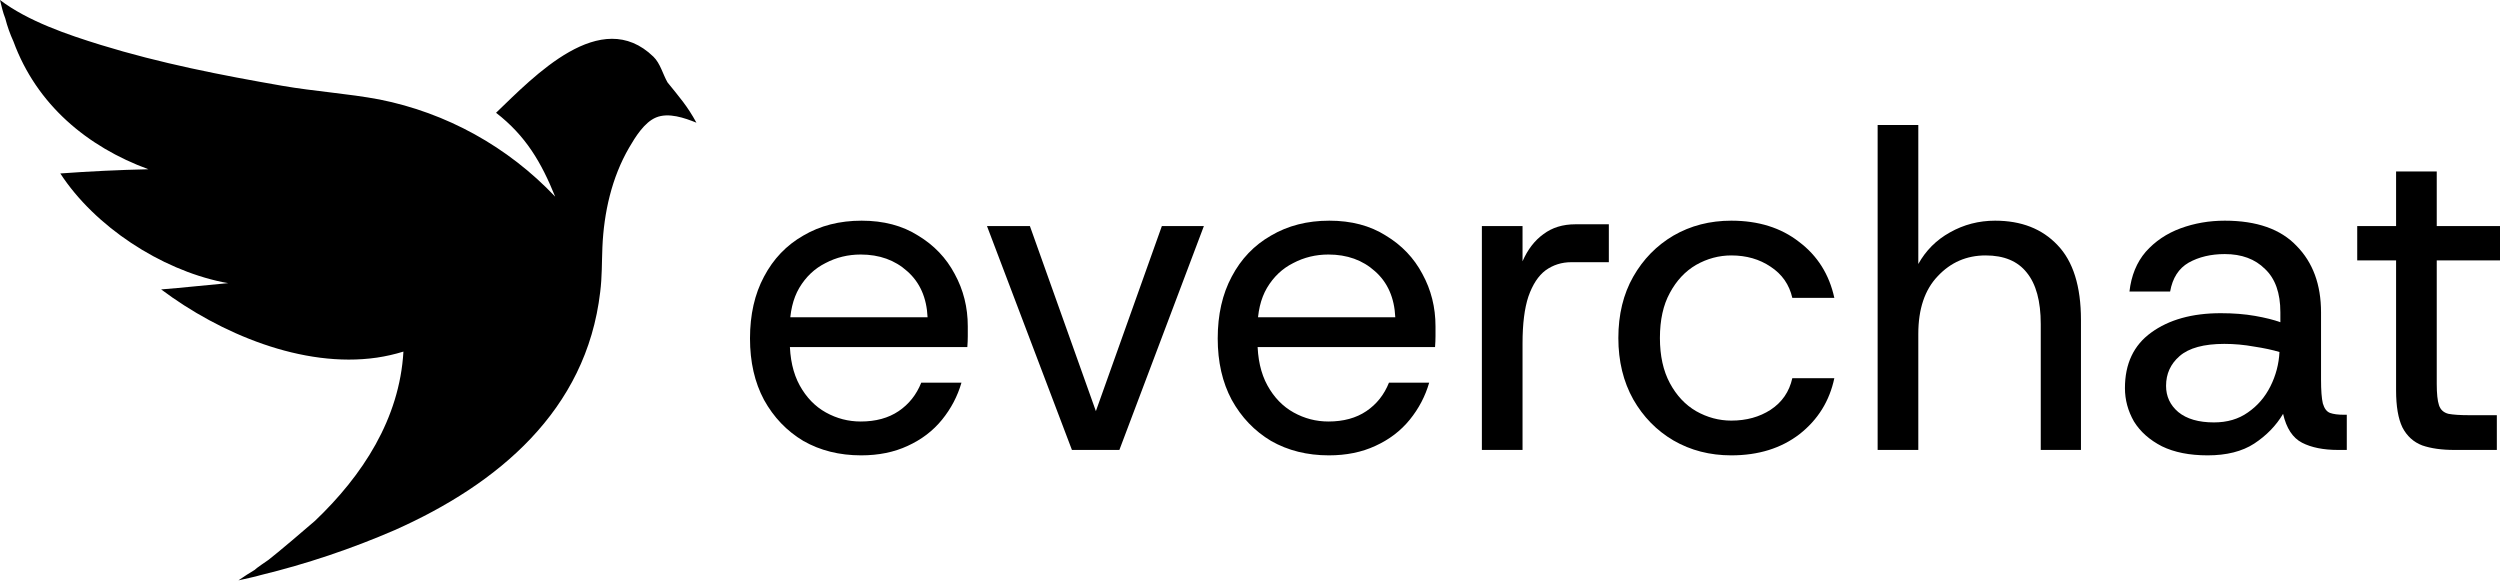
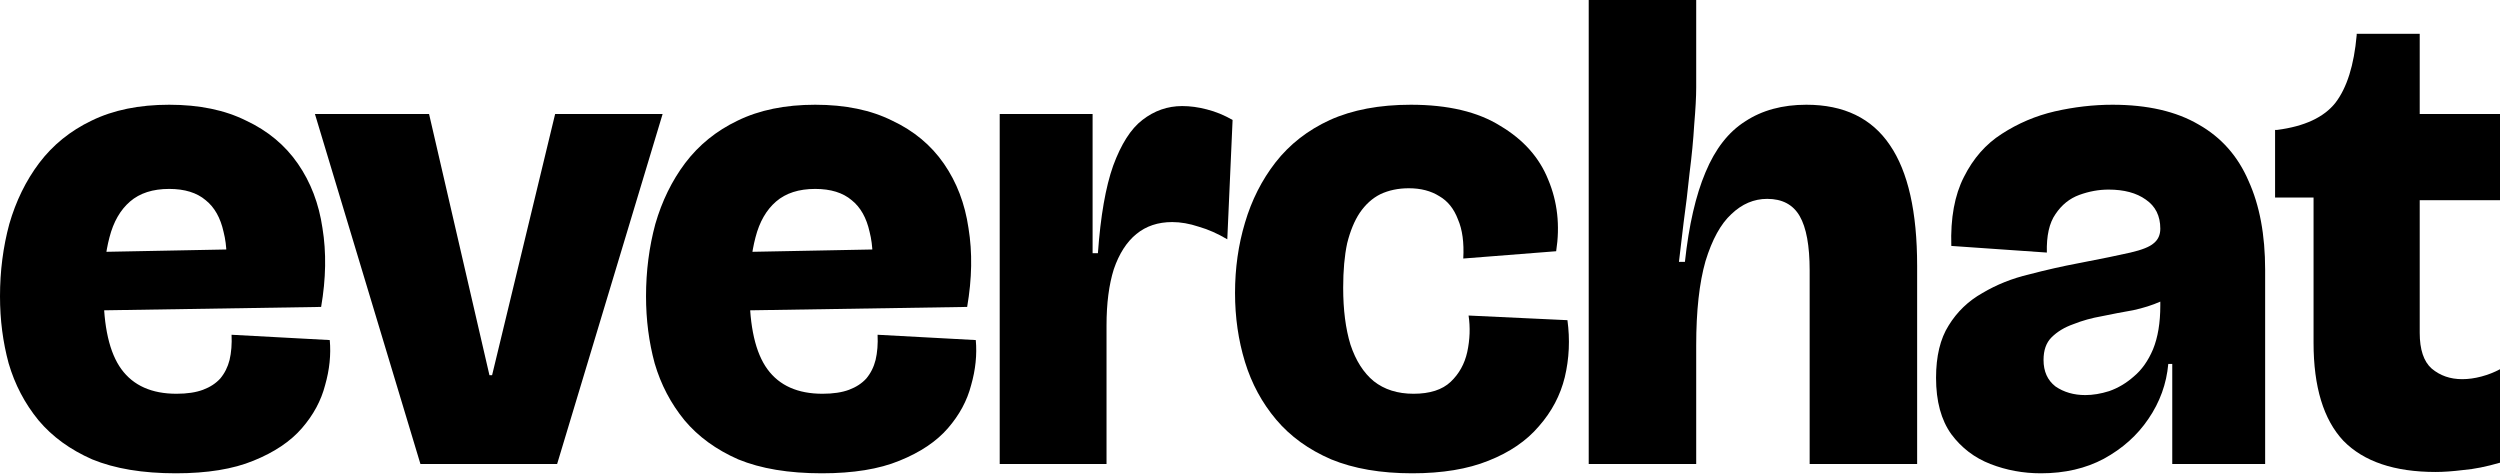
- <svg xmlns="http://www.w3.org/2000/svg" width="560" height="130" viewBox="0 0 560 130" fill="none">
-   <path d="M22.593 10.069C15.157 7.778 6.268 4.753 0 0C0.343 1.391 0.647 2.786 1.179 4.115C1.635 5.889 2.248 7.619 3.011 9.283C8.208 23.443 19.526 32.874 33.251 37.915C26.663 38.061 20.081 38.374 13.509 38.854C21.273 50.779 35.975 60.316 49.807 63.183C50.243 63.274 50.68 63.353 51.121 63.421C46.151 63.861 41.034 64.448 36.096 64.829C49.24 74.676 67.755 82.526 84.417 80.109C86.432 79.81 88.421 79.357 90.368 78.756C89.506 93.83 81.194 106.54 70.558 116.668C69.07 117.998 61.716 124.22 60.122 125.424C59.611 125.779 57.314 127.322 57.036 127.665C55.825 128.366 54.763 129.085 53.618 129.861L53.413 130C54.719 129.698 57.165 129.2 58.361 128.828C68.644 126.328 78.7 122.953 88.419 118.742C111.458 108.486 131.336 92.028 134.445 65.406C134.871 62.053 134.796 58.776 134.937 55.386C135.263 47.657 137.017 39.779 140.929 33.059C142.315 30.676 144.328 27.413 146.947 26.318C149.763 25.142 153.348 26.416 156 27.484C153.95 23.718 152.152 21.722 149.522 18.453C148.477 16.631 147.911 14.198 146.363 12.697C134.566 1.261 119.596 17.133 111.116 25.262C117.802 30.445 121.253 36.376 124.36 44.051C113.772 32.868 100.014 25.263 84.97 22.277C77.91 20.949 70.418 20.468 63.244 19.221C49.565 16.844 35.887 14.166 22.593 10.069Z" fill="black" />
-   <path d="M192.898 102C188.04 102 183.721 100.922 179.943 98.765C176.232 96.541 173.297 93.475 171.138 89.566C169.046 85.657 168 81.074 168 75.817C168 70.493 169.046 65.876 171.138 61.967C173.229 57.991 176.164 54.924 179.943 52.768C183.721 50.544 188.073 49.432 192.999 49.432C197.925 49.432 202.142 50.544 205.65 52.768C209.226 54.924 211.959 57.789 213.848 61.361C215.805 64.933 216.783 68.841 216.783 73.087C216.783 73.761 216.783 74.503 216.783 75.311C216.783 76.053 216.75 76.862 216.682 77.738H174.781V71.066H207.776C207.573 66.685 206.055 63.248 203.221 60.754C200.455 58.261 196.98 57.014 192.797 57.014C189.963 57.014 187.331 57.654 184.902 58.934C182.473 60.148 180.516 62.001 179.032 64.495C177.615 66.921 176.907 69.954 176.907 73.593V76.322C176.907 80.299 177.649 83.635 179.133 86.331C180.618 89.026 182.574 91.048 185.003 92.396C187.432 93.744 190.03 94.418 192.797 94.418C196.17 94.418 199.004 93.643 201.298 92.093C203.592 90.543 205.279 88.42 206.359 85.724H215.366C214.489 88.757 213.039 91.52 211.014 94.014C208.99 96.507 206.426 98.462 203.322 99.877C200.286 101.292 196.811 102 192.898 102Z" fill="black" />
-   <path d="M240.113 100.787L221.086 50.645H230.701L245.477 92.093L260.254 50.645H269.666L250.74 100.787H240.113Z" fill="black" />
-   <path d="M297.666 102C292.808 102 288.49 100.922 284.711 98.765C281 96.541 278.065 93.475 275.906 89.566C273.814 85.657 272.768 81.074 272.768 75.817C272.768 70.493 273.814 65.876 275.906 61.967C277.998 57.991 280.933 54.924 284.711 52.768C288.49 50.544 292.842 49.432 297.767 49.432C302.693 49.432 306.91 50.544 310.419 52.768C313.995 54.924 316.727 57.789 318.617 61.361C320.573 64.933 321.552 68.841 321.552 73.087C321.552 73.761 321.552 74.503 321.552 75.311C321.552 76.053 321.518 76.862 321.451 77.738H279.55V71.066H312.544C312.342 66.685 310.823 63.248 307.99 60.754C305.223 58.261 301.748 57.014 297.565 57.014C294.731 57.014 292.1 57.654 289.671 58.934C287.242 60.148 285.285 62.001 283.8 64.495C282.383 66.921 281.675 69.954 281.675 73.593V76.322C281.675 80.299 282.417 83.635 283.902 86.331C285.386 89.026 287.343 91.048 289.772 92.396C292.201 93.744 294.799 94.418 297.565 94.418C300.939 94.418 303.773 93.643 306.067 92.093C308.361 90.543 310.048 88.42 311.127 85.724H320.135C319.258 88.757 317.807 91.52 315.783 94.014C313.759 96.507 311.195 98.462 308.091 99.877C305.055 101.292 301.58 102 297.666 102Z" fill="black" />
-   <path d="M331.94 100.787V50.645H341.049V58.53C342.196 55.902 343.748 53.88 345.705 52.465C347.661 50.982 350.057 50.24 352.891 50.24H360.38V58.732H351.98C349.821 58.732 347.898 59.339 346.211 60.552C344.591 61.765 343.309 63.719 342.365 66.415C341.488 69.044 341.049 72.548 341.049 76.929V100.787H331.94Z" fill="black" />
-   <path d="M387.814 102C383.023 102 378.705 100.888 374.859 98.664C371.08 96.44 368.078 93.373 365.851 89.465C363.624 85.488 362.511 80.905 362.511 75.716C362.511 70.459 363.624 65.876 365.851 61.967C368.078 58.058 371.08 54.992 374.859 52.768C378.705 50.544 383.023 49.432 387.814 49.432C393.886 49.432 398.947 51.016 402.995 54.183C407.111 57.283 409.743 61.462 410.89 66.719H401.477C400.802 63.753 399.183 61.428 396.619 59.743C394.122 58.058 391.187 57.216 387.814 57.216C385.047 57.216 382.416 57.923 379.919 59.339C377.49 60.754 375.533 62.843 374.049 65.607C372.565 68.302 371.822 71.672 371.822 75.716C371.822 79.692 372.565 83.062 374.049 85.825C375.533 88.588 377.49 90.678 379.919 92.093C382.416 93.508 385.047 94.216 387.814 94.216C391.187 94.216 394.122 93.407 396.619 91.79C399.183 90.105 400.802 87.746 401.477 84.713H410.89C409.81 89.835 407.212 94.014 403.096 97.249C398.981 100.416 393.886 102 387.814 102Z" fill="black" />
-   <path d="M420.591 100.787V28H429.7V59.137C431.387 56.104 433.748 53.745 436.784 52.06C439.888 50.308 443.262 49.432 446.905 49.432C452.776 49.432 457.431 51.251 460.872 54.891C464.381 58.53 466.135 64.124 466.135 71.672V100.787H457.128V72.582C457.128 67.46 456.082 63.618 453.99 61.057C451.966 58.496 448.896 57.216 444.78 57.216C440.529 57.216 436.953 58.766 434.052 61.866C431.15 64.899 429.7 69.212 429.7 74.806V100.787H420.591Z" fill="black" />
-   <path d="M494.508 102C490.46 102 487.052 101.326 484.286 99.978C481.52 98.563 479.428 96.71 478.011 94.418C476.661 92.059 475.987 89.566 475.987 86.937C475.987 81.478 477.944 77.333 481.857 74.503C485.838 71.605 491.033 70.156 497.443 70.156C500.277 70.156 502.841 70.358 505.135 70.762C507.429 71.167 509.319 71.638 510.803 72.178V69.954C510.803 65.64 509.656 62.405 507.362 60.249C505.135 58.025 502.133 56.913 498.354 56.913C495.25 56.913 492.552 57.553 490.257 58.833C488.031 60.114 486.648 62.27 486.108 65.303H476.999C477.404 61.731 478.618 58.766 480.642 56.407C482.734 54.048 485.332 52.296 488.436 51.15C491.539 50.005 494.846 49.432 498.354 49.432C505.506 49.432 510.871 51.319 514.447 55.093C518.09 58.8 519.912 63.753 519.912 69.954V85.016C519.912 87.443 520.047 89.229 520.317 90.374C520.654 91.52 521.194 92.228 521.936 92.497C522.678 92.767 523.691 92.902 524.973 92.902H525.681V100.787H523.758C520.452 100.787 517.753 100.248 515.661 99.169C513.57 98.091 512.153 95.934 511.41 92.699C509.858 95.328 507.699 97.552 504.933 99.372C502.234 101.124 498.759 102 494.508 102ZM495.925 94.62C498.894 94.62 501.424 93.879 503.516 92.396C505.675 90.913 507.362 88.959 508.576 86.533C509.791 84.107 510.466 81.546 510.601 78.85C509.049 78.378 507.16 77.974 504.933 77.637C502.706 77.232 500.48 77.03 498.253 77.03C493.665 77.03 490.325 77.94 488.233 79.76C486.209 81.512 485.197 83.736 485.197 86.432C485.197 88.79 486.108 90.745 487.93 92.295C489.819 93.845 492.484 94.62 495.925 94.62Z" fill="black" />
-   <path d="M549.778 100.787C546.944 100.787 544.549 100.45 542.592 99.776C540.635 99.035 539.151 97.687 538.139 95.732C537.194 93.778 536.722 91.015 536.722 87.443V58.328H528.018V50.645H536.722V38.413H545.831V50.645H560V58.328H545.831V86.027C545.831 88.184 545.999 89.768 546.337 90.779C546.674 91.79 547.382 92.43 548.462 92.699C549.542 92.902 551.094 93.003 553.118 93.003H559.292V100.787H549.778Z" fill="black" />
+ <svg xmlns="http://www.w3.org/2000/svg" width="412" height="78" viewBox="0 0 412 78" fill="none">
+   <path d="M28.976 78C23.509 78 18.916 77.235 15.199 75.706C11.554 74.104 8.602 71.955 6.342 69.26C4.082 66.493 2.442 63.361 1.421 59.865C0.474 56.37 0 52.692 0 48.832C0 44.681 0.51 40.712 1.531 36.924C2.624 33.137 4.264 29.787 6.451 26.874C8.711 23.888 11.59 21.557 15.089 19.882C18.661 18.134 22.926 17.261 27.883 17.261C32.84 17.261 37.068 18.134 40.566 19.882C44.138 21.557 46.981 23.924 49.095 26.983C51.209 30.042 52.558 33.574 53.141 37.58C53.797 41.585 53.724 45.919 52.922 50.58L11.044 51.235V41.622L39.364 41.076L37.068 46.647C37.505 43.297 37.432 40.493 36.849 38.235C36.339 35.905 35.354 34.157 33.897 32.992C32.439 31.753 30.434 31.134 27.883 31.134C25.186 31.134 23.035 31.826 21.431 33.21C19.828 34.594 18.698 36.56 18.042 39.109C17.386 41.585 17.058 44.535 17.058 47.958C17.058 53.857 18.042 58.154 20.01 60.849C21.978 63.543 25.003 64.891 29.085 64.891C30.835 64.891 32.293 64.672 33.459 64.235C34.626 63.798 35.573 63.179 36.302 62.378C37.031 61.504 37.541 60.485 37.833 59.319C38.124 58.081 38.234 56.697 38.161 55.168L54.344 56.042C54.562 58.445 54.307 60.922 53.578 63.471C52.922 66.02 51.647 68.387 49.751 70.571C47.856 72.756 45.195 74.541 41.769 75.924C38.416 77.308 34.152 78 28.976 78Z" fill="black" />
+   <path d="M69.288 76.471L51.902 18.79H70.71L80.66 61.832H81.097L91.485 18.79H109.198L91.813 76.471H69.288Z" fill="black" />
+   <path d="M135.441 78C129.974 78 125.381 77.235 121.664 75.706C118.019 74.104 115.067 71.955 112.807 69.26C110.547 66.493 108.907 63.361 107.886 59.865C106.939 56.37 106.465 52.692 106.465 48.832C106.465 44.681 106.975 40.712 107.996 36.924C109.089 33.137 110.729 29.787 112.916 26.874C115.176 23.888 118.055 21.557 121.554 19.882C125.126 18.134 129.391 17.261 134.347 17.261C139.304 17.261 143.532 18.134 147.031 19.882C150.603 21.557 153.446 23.924 155.56 26.983C157.674 30.042 159.023 33.574 159.606 37.58C160.262 41.585 160.189 45.919 159.387 50.58L117.509 51.235V41.622L145.829 41.076L143.532 46.647C143.97 43.297 143.897 40.493 143.314 38.235C142.803 35.905 141.819 34.157 140.361 32.992C138.903 31.753 136.899 31.134 134.347 31.134C131.65 31.134 129.5 31.826 127.896 33.21C126.292 34.594 125.163 36.56 124.507 39.109C123.85 41.585 123.522 44.535 123.522 47.958C123.522 53.857 124.507 58.154 126.475 60.849C128.443 63.543 131.468 64.891 135.55 64.891C137.3 64.891 138.758 64.672 139.924 64.235C141.09 63.798 142.038 63.179 142.767 62.378C143.496 61.504 144.006 60.485 144.298 59.319C144.589 58.081 144.699 56.697 144.626 55.168L160.809 56.042C161.027 58.445 160.772 60.922 160.043 63.471C159.387 66.02 158.111 68.387 156.216 70.571C154.321 72.756 151.66 74.541 148.234 75.924C144.881 77.308 140.616 78 135.441 78Z" fill="black" />
+   <path d="M164.752 76.471V18.79H180.06V41.731H180.935C181.372 35.613 182.21 30.807 183.45 27.311C184.762 23.742 186.365 21.23 188.261 19.773C190.229 18.244 192.416 17.479 194.821 17.479C196.133 17.479 197.482 17.661 198.867 18.025C200.325 18.389 201.746 18.972 203.131 19.773L202.257 39.437C200.653 38.49 199.086 37.798 197.555 37.361C196.024 36.852 194.566 36.597 193.181 36.597C190.848 36.597 188.88 37.252 187.277 38.563C185.673 39.874 184.434 41.804 183.559 44.353C182.757 46.902 182.356 49.997 182.356 53.639V76.471H164.752Z" fill="black" />
+   <path d="M232.728 78C227.552 78 223.105 77.235 219.388 75.706C215.67 74.104 212.645 71.919 210.312 69.151C207.98 66.384 206.267 63.216 205.173 59.647C204.08 56.078 203.533 52.291 203.533 48.286C203.533 44.207 204.08 40.347 205.173 36.706C206.267 32.992 207.943 29.678 210.203 26.765C212.536 23.779 215.524 21.448 219.169 19.773C222.887 18.098 227.333 17.261 232.509 17.261C238.632 17.261 243.553 18.426 247.27 20.756C251.061 23.014 253.685 25.964 255.143 29.605C256.674 33.246 257.111 37.179 256.455 41.403L241.147 42.605C241.293 39.983 241.001 37.835 240.272 36.16C239.616 34.412 238.596 33.137 237.211 32.336C235.826 31.462 234.149 31.025 232.181 31.025C230.431 31.025 228.864 31.353 227.479 32.008C226.167 32.664 225.037 33.684 224.09 35.067C223.215 36.378 222.522 38.053 222.012 40.092C221.575 42.132 221.356 44.571 221.356 47.412C221.356 51.053 221.757 54.185 222.559 56.807C223.433 59.429 224.709 61.431 226.386 62.815C228.135 64.199 230.322 64.891 232.946 64.891C235.644 64.891 237.685 64.235 239.07 62.924C240.455 61.613 241.366 59.975 241.803 58.008C242.241 55.969 242.313 53.966 242.022 52L258.314 52.765C258.751 55.969 258.606 59.101 257.877 62.16C257.148 65.146 255.726 67.84 253.612 70.244C251.571 72.647 248.801 74.541 245.302 75.924C241.876 77.308 237.685 78 232.728 78Z" fill="black" />
+   <path d="M261.82 76.471V0H279.534V14.42C279.534 15.95 279.424 17.989 279.206 20.538C279.06 23.014 278.805 25.672 278.44 28.513C278.149 31.353 277.821 34.084 277.456 36.706C277.164 39.255 276.909 41.403 276.691 43.151H277.675C278.331 37.106 279.461 32.191 281.064 28.403C282.668 24.543 284.855 21.739 287.625 19.992C290.395 18.171 293.748 17.261 297.685 17.261C303.881 17.261 308.473 19.482 311.462 23.924C314.451 28.294 315.945 34.922 315.945 43.807V76.471H298.231V44.571C298.231 40.493 297.685 37.507 296.591 35.613C295.498 33.72 293.712 32.773 291.233 32.773C289.046 32.773 287.078 33.611 285.329 35.286C283.579 36.888 282.158 39.473 281.064 43.042C280.044 46.611 279.534 51.235 279.534 56.916V76.471H261.82Z" fill="black" />
+   <path d="M336.338 78C333.422 78 330.652 77.49 328.028 76.471C325.403 75.451 323.253 73.812 321.576 71.555C319.9 69.224 319.061 66.129 319.061 62.269C319.061 58.7 319.754 55.824 321.139 53.639C322.524 51.381 324.383 49.597 326.715 48.286C329.048 46.902 331.599 45.882 334.369 45.227C337.139 44.499 339.873 43.88 342.57 43.37C346.361 42.642 349.204 42.059 351.099 41.622C352.994 41.185 354.27 40.675 354.926 40.092C355.655 39.51 356.019 38.709 356.019 37.689C356.019 35.577 355.218 33.975 353.614 32.882C352.083 31.79 350.042 31.244 347.491 31.244C345.887 31.244 344.283 31.535 342.68 32.118C341.076 32.7 339.764 33.756 338.743 35.286C337.723 36.742 337.249 38.854 337.322 41.622L321.576 40.529C321.43 35.941 322.123 32.154 323.654 29.168C325.185 26.109 327.262 23.742 329.886 22.067C332.583 20.319 335.499 19.081 338.634 18.353C341.841 17.625 345.012 17.261 348.147 17.261C353.905 17.261 358.644 18.353 362.361 20.538C366.079 22.65 368.813 25.745 370.562 29.823C372.385 33.829 373.296 38.709 373.296 44.462V54.731C373.296 57.135 373.296 59.574 373.296 62.05C373.296 64.454 373.296 66.857 373.296 69.26C373.296 71.664 373.296 74.067 373.296 76.471H357.988C357.988 73.849 357.988 71.191 357.988 68.496C357.988 65.801 357.988 62.961 357.988 59.975H357.332C357.04 63.252 355.947 66.275 354.051 69.042C352.229 71.737 349.787 73.922 346.725 75.597C343.737 77.199 340.274 78 336.338 78ZM343.664 65.109C344.903 65.109 346.215 64.891 347.6 64.454C349.058 63.944 350.406 63.143 351.646 62.05C352.958 60.958 354.015 59.465 354.817 57.571C355.619 55.605 356.019 53.202 356.019 50.361V47.739L358.972 47.412C358.389 48.358 357.404 49.123 356.019 49.706C354.707 50.288 353.213 50.762 351.536 51.126C349.86 51.417 348.147 51.745 346.397 52.109C344.721 52.401 343.153 52.837 341.695 53.42C340.238 53.93 339.035 54.658 338.087 55.605C337.212 56.479 336.775 57.717 336.775 59.319C336.775 61.213 337.431 62.669 338.743 63.689C340.128 64.636 341.768 65.109 343.664 65.109Z" fill="black" />
+   <path d="M401.394 77.781C394.614 77.781 389.548 76.07 386.195 72.647C382.915 69.151 381.274 63.762 381.274 56.479V32.555H374.932V21.412H375.261C379.78 20.829 382.987 19.336 384.883 16.933C386.778 14.457 387.944 10.742 388.382 5.79V5.571H398.769V18.79H412V32.992H398.769V54.84C398.769 57.608 399.425 59.574 400.738 60.739C402.123 61.905 403.799 62.487 405.767 62.487C406.788 62.487 407.845 62.342 408.938 62.05C410.032 61.759 411.052 61.358 412 60.849V76.252C409.74 76.908 407.736 77.308 405.986 77.454C404.237 77.672 402.706 77.781 401.394 77.781Z" fill="black" />
</svg>
